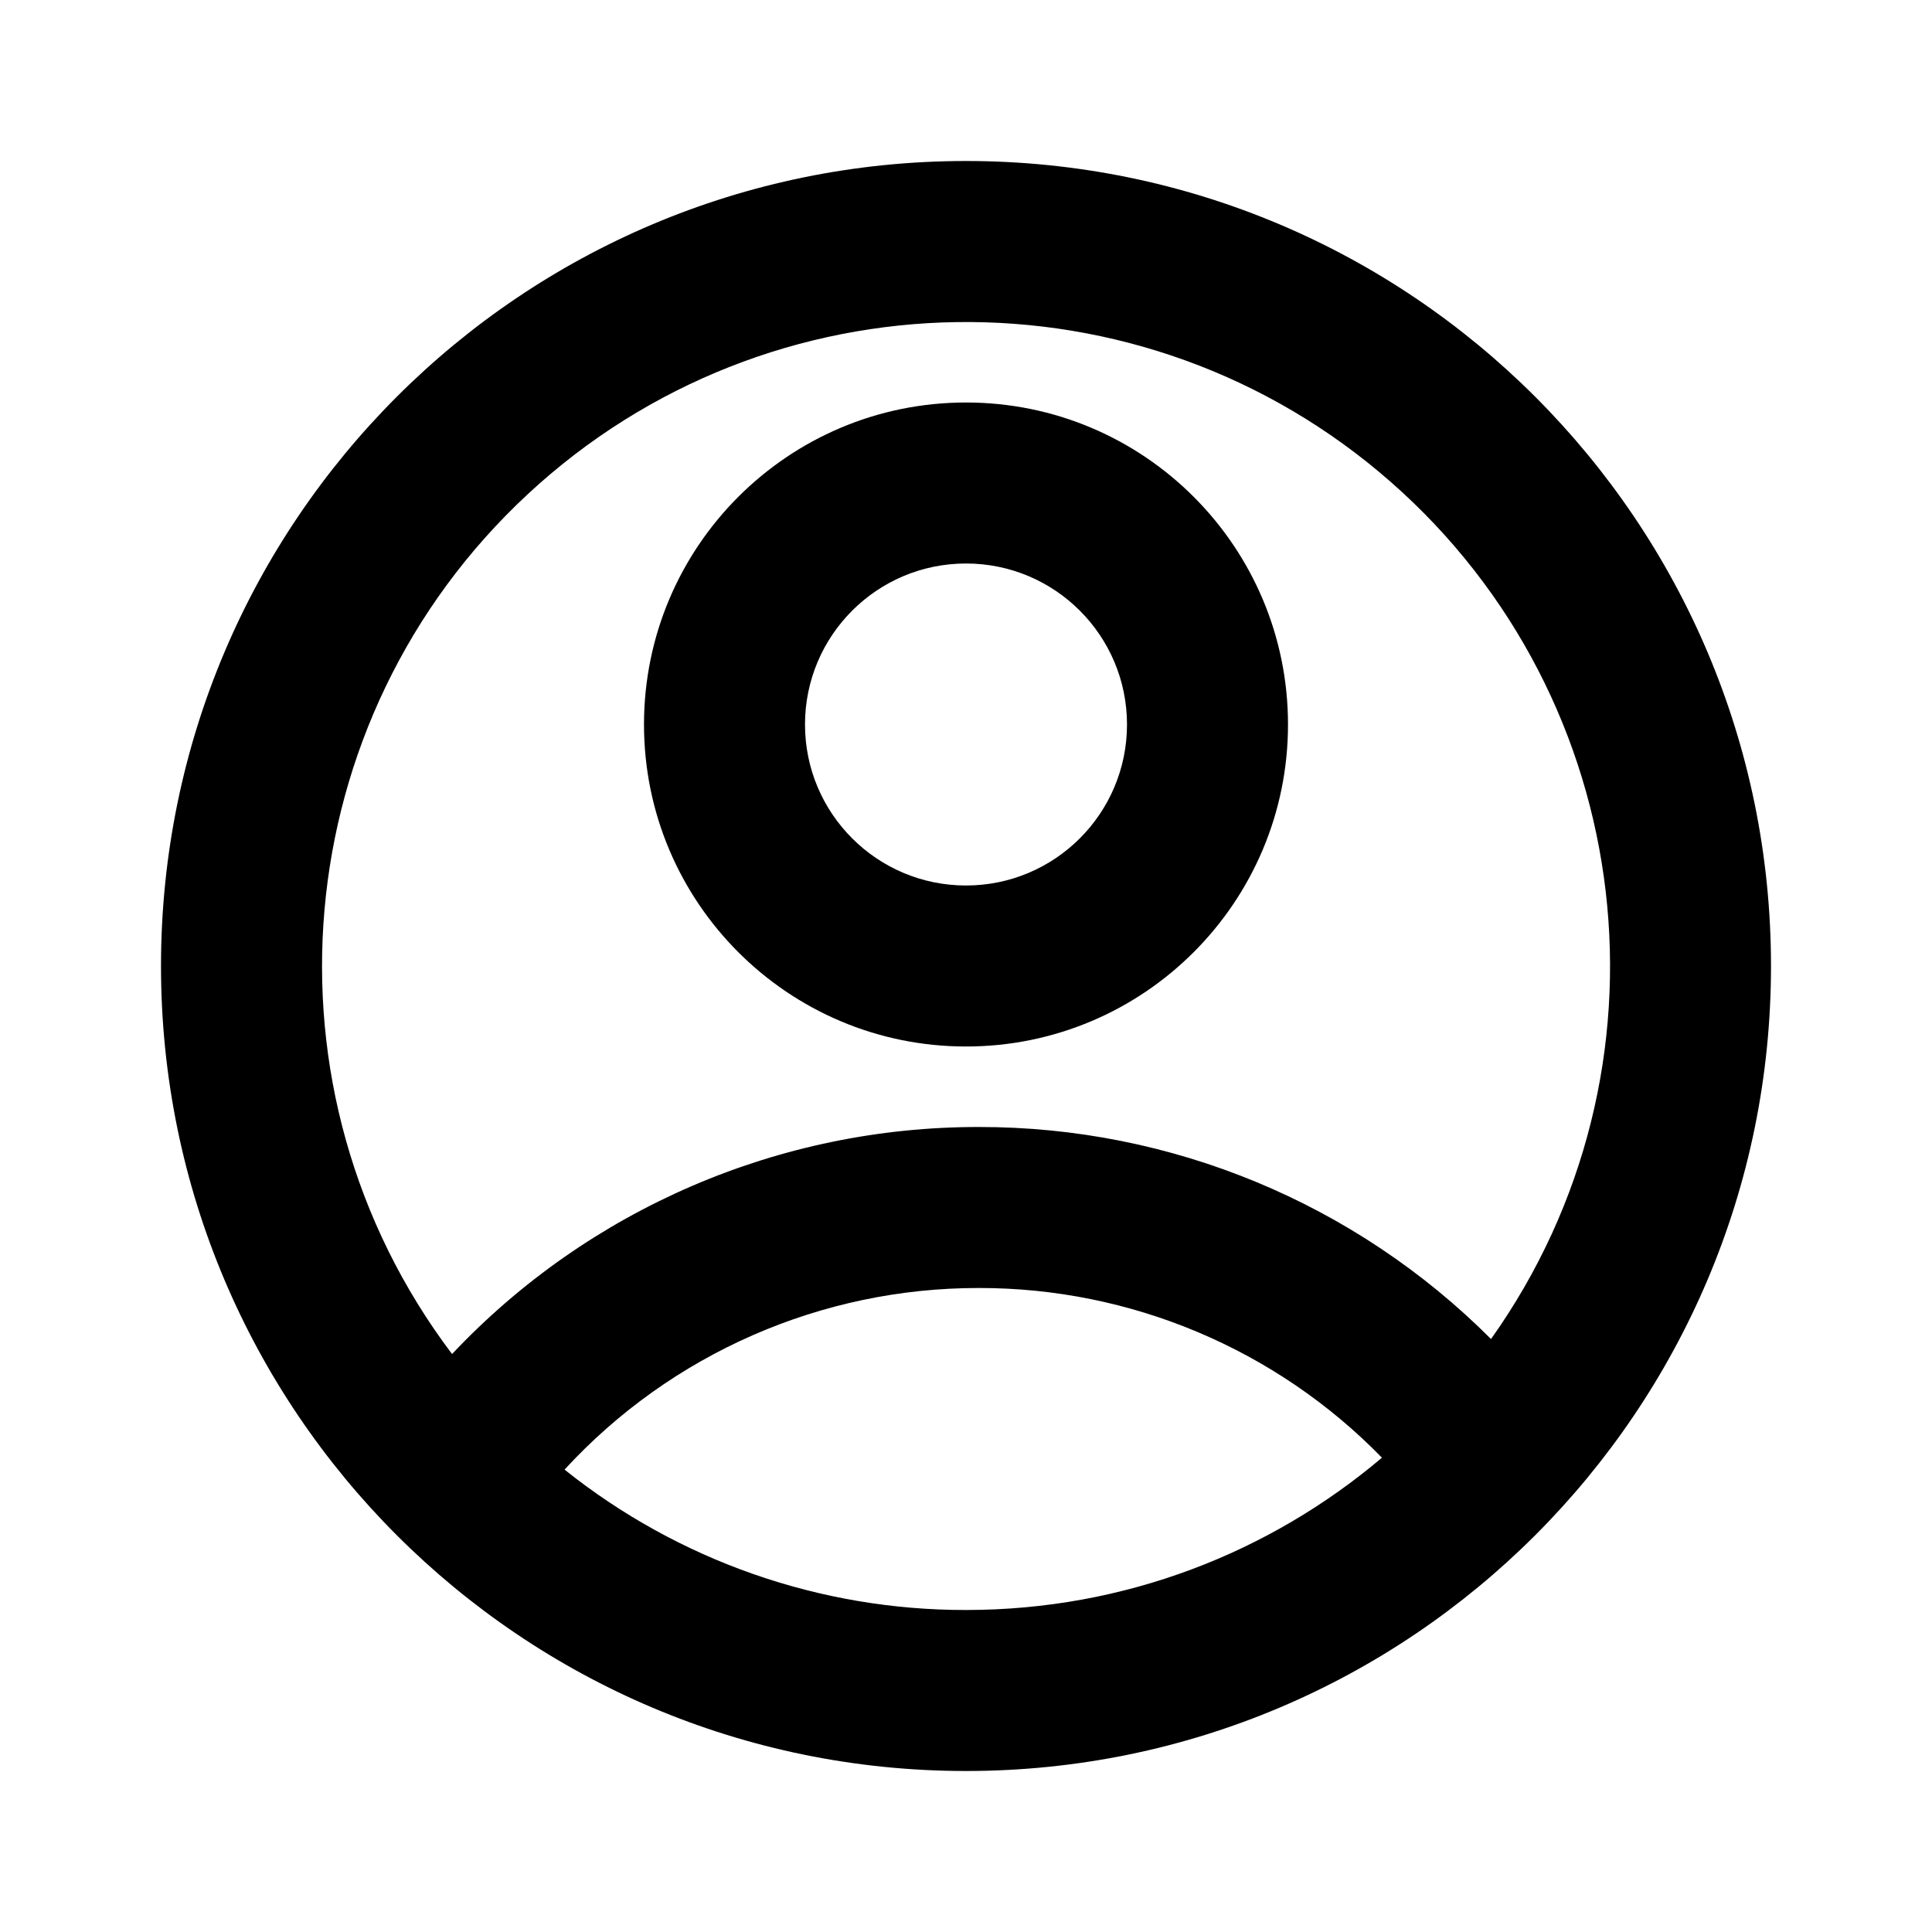
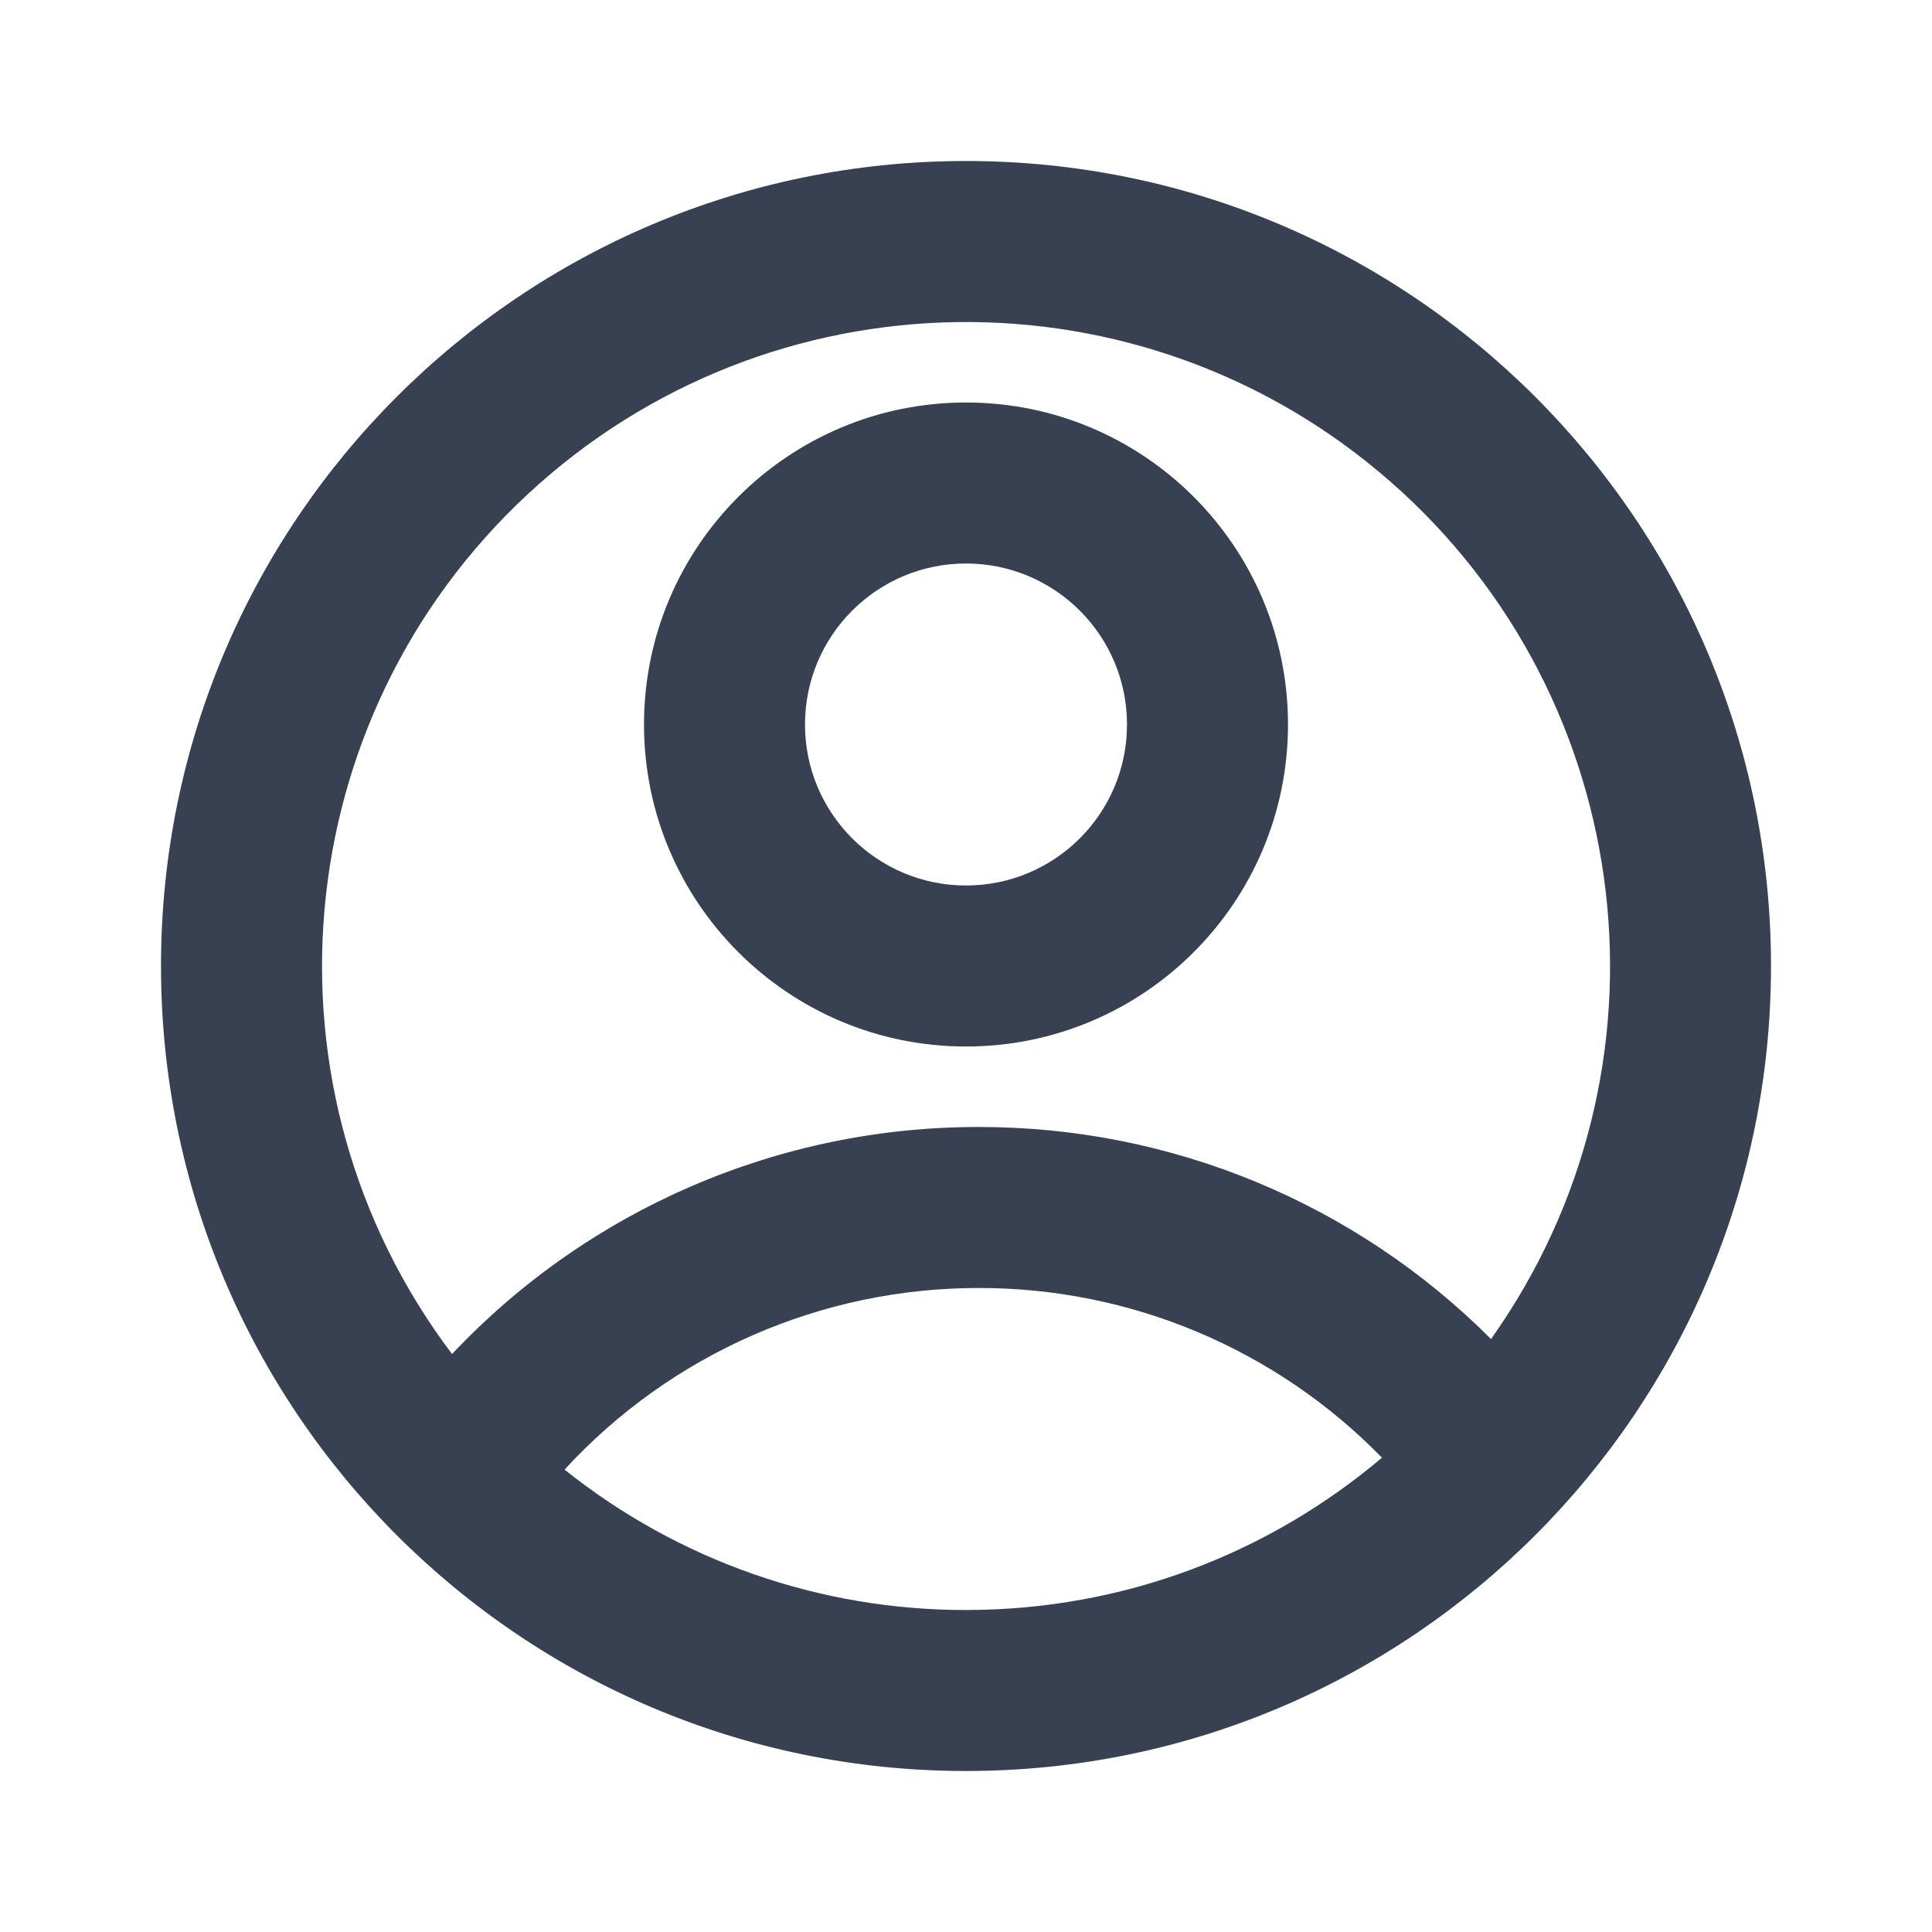
<svg xmlns="http://www.w3.org/2000/svg" width="800px" height="800px" viewBox="0 0 24 24">
  <g>
    <path fill="none" d="M0 0h24v24H0z" />
-     <path d="M12 22C6.477 22 2 17.523 2 12S6.477 2 12 2s10 4.477 10 10-4.477 10-10 10zm-4.987-3.744A7.966 7.966 0 0 0 12 20c1.97 0 3.773-.712 5.167-1.892A6.979 6.979 0 0 0 12.16 16a6.981 6.981 0 0 0-5.147 2.256zM5.616 16.82A8.975 8.975 0 0 1 12.16 14a8.972 8.972 0 0 1 6.362 2.634 8 8 0 1 0-12.906.187zM12 13a4 4 0 1 1 0-8 4 4 0 0 1 0 8zm0-2a2 2 0 1 0 0-4 2 2 0 0 0 0 4z" />
+     <path d="M12 22C6.477 22 2 17.523 2 12S6.477 2 12 2s10 4.477 10 10-4.477 10-10 10zm-4.987-3.744A7.966 7.966 0 0 0 12 20c1.97 0 3.773-.712 5.167-1.892A6.979 6.979 0 0 0 12.16 16a6.981 6.981 0 0 0-5.147 2.256zM5.616 16.82A8.975 8.975 0 0 1 12.16 14a8.972 8.972 0 0 1 6.362 2.634 8 8 0 1 0-12.906.187zM12 13a4 4 0 1 1 0-8 4 4 0 0 1 0 8zm0-2a2 2 0 1 0 0-4 2 2 0 0 0 0 4z" fill="#374151" />
  </g>
</svg>
